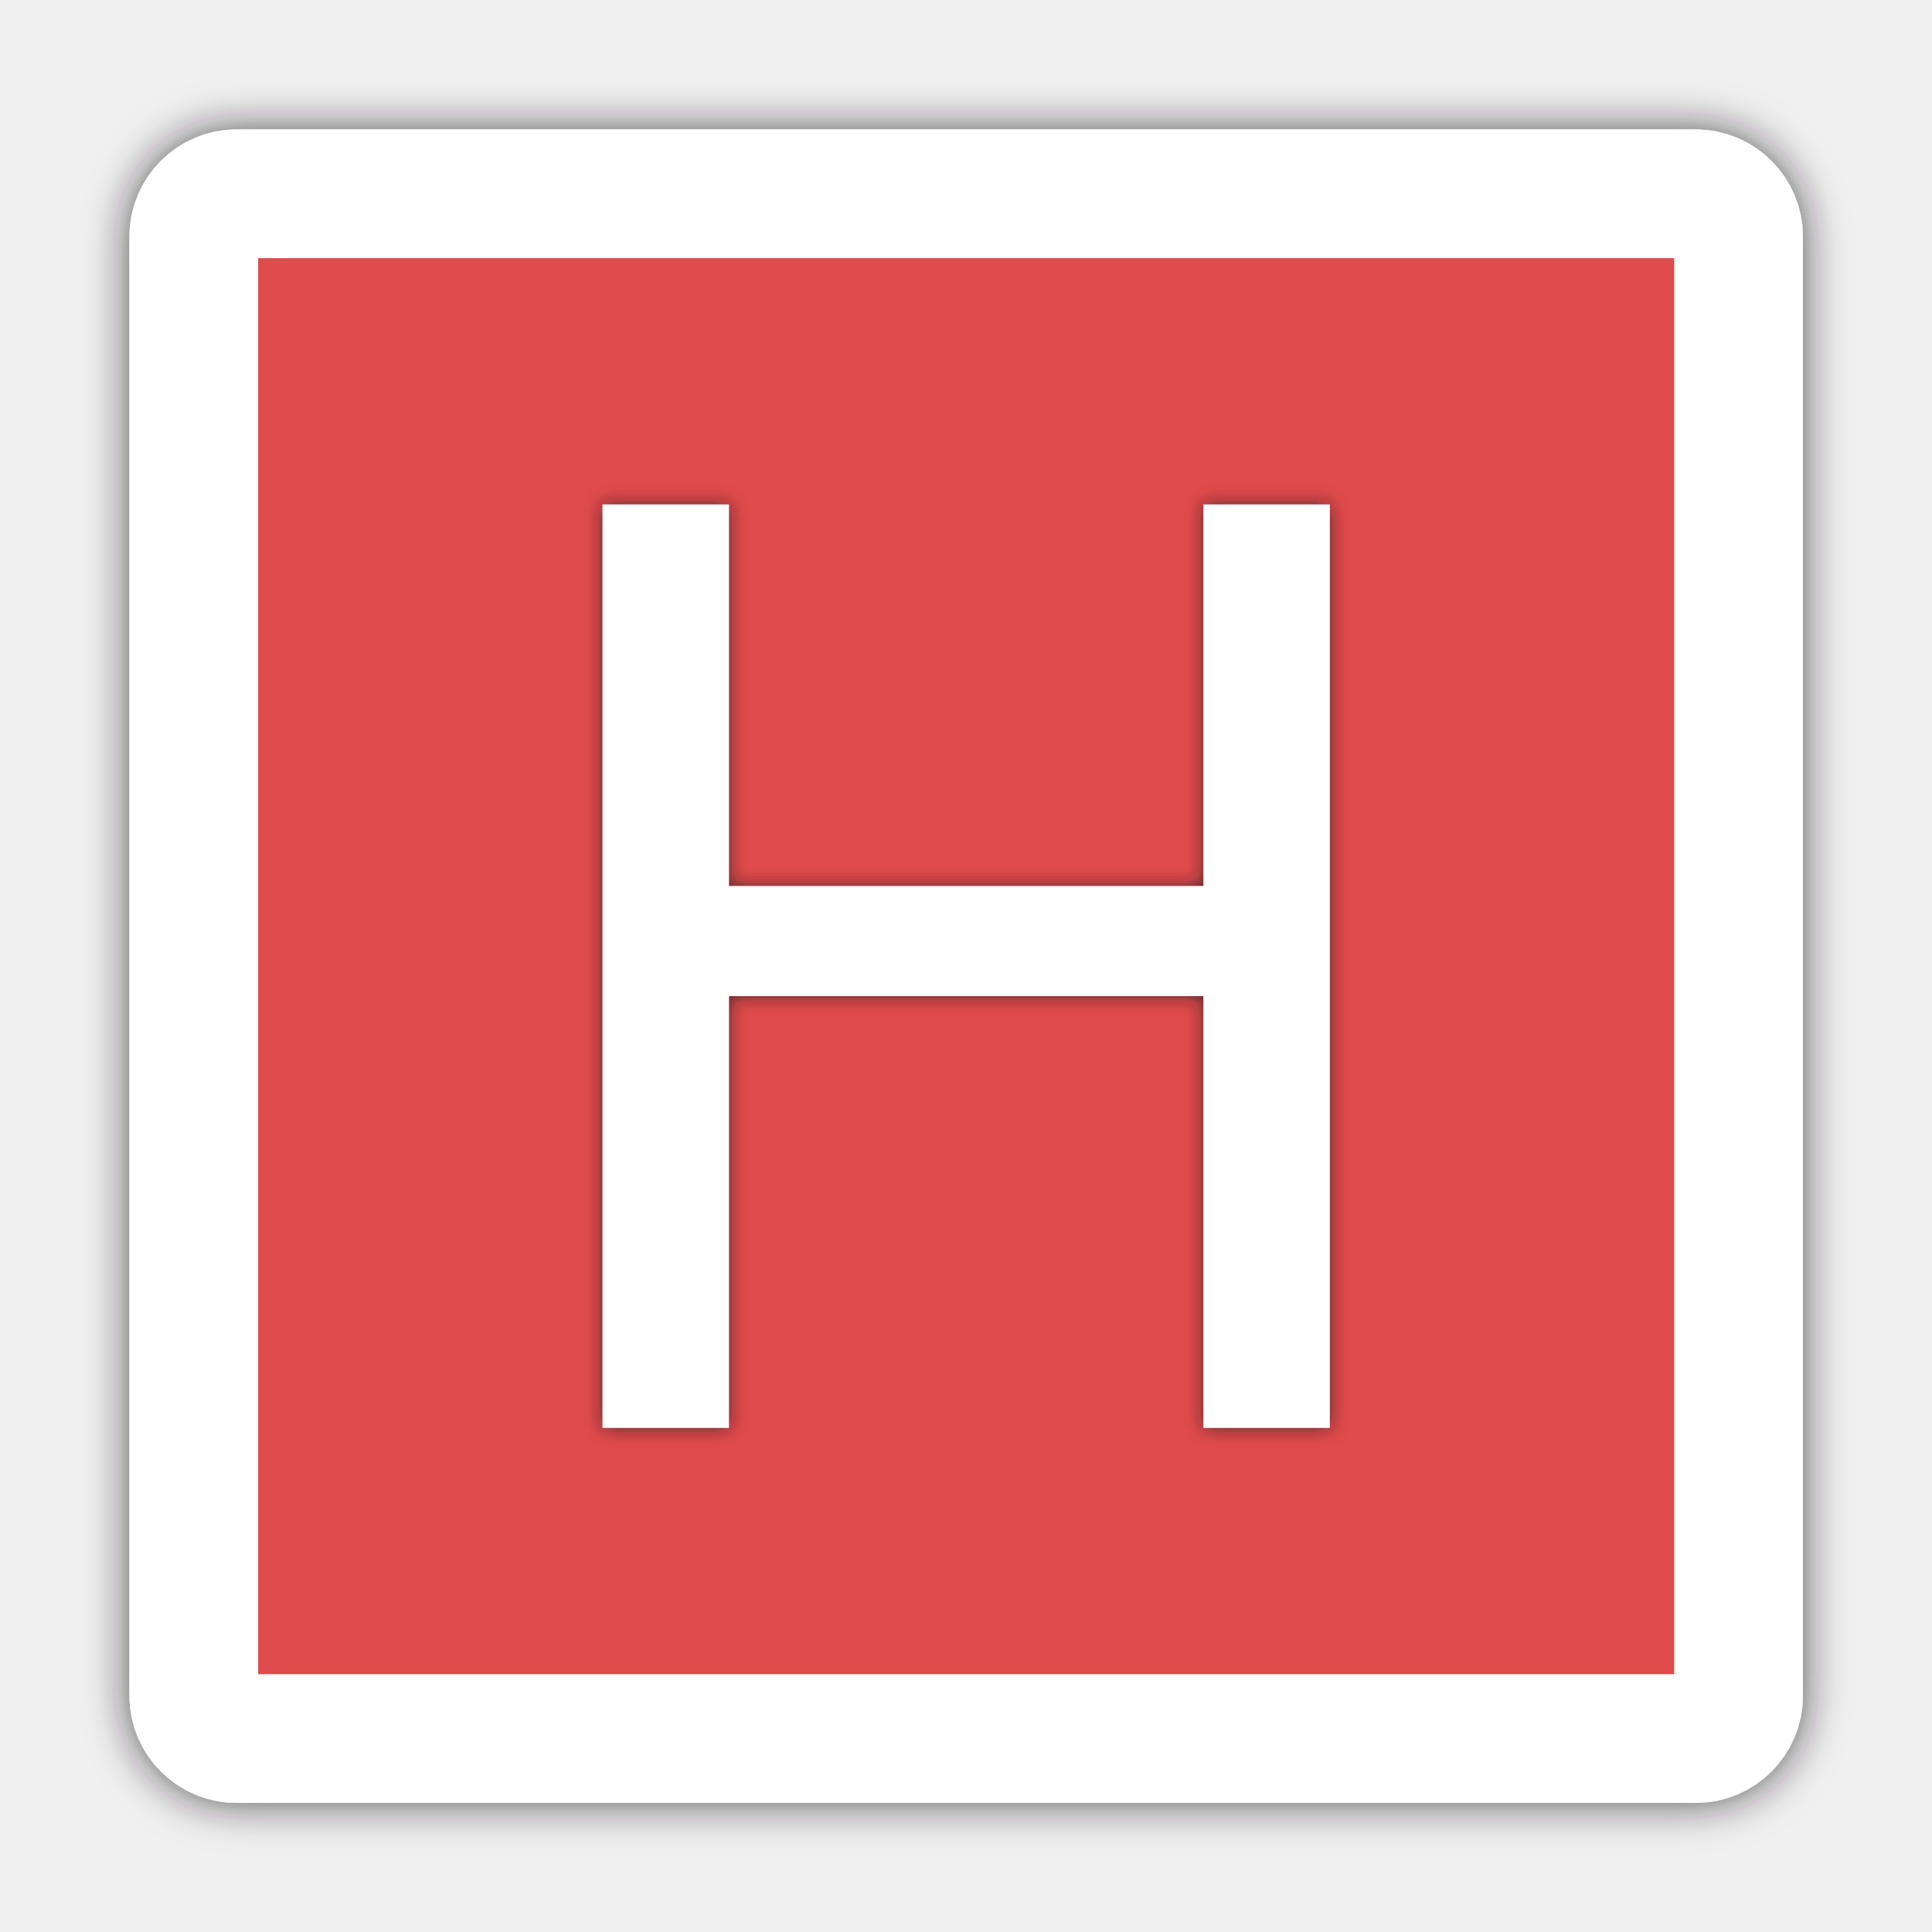
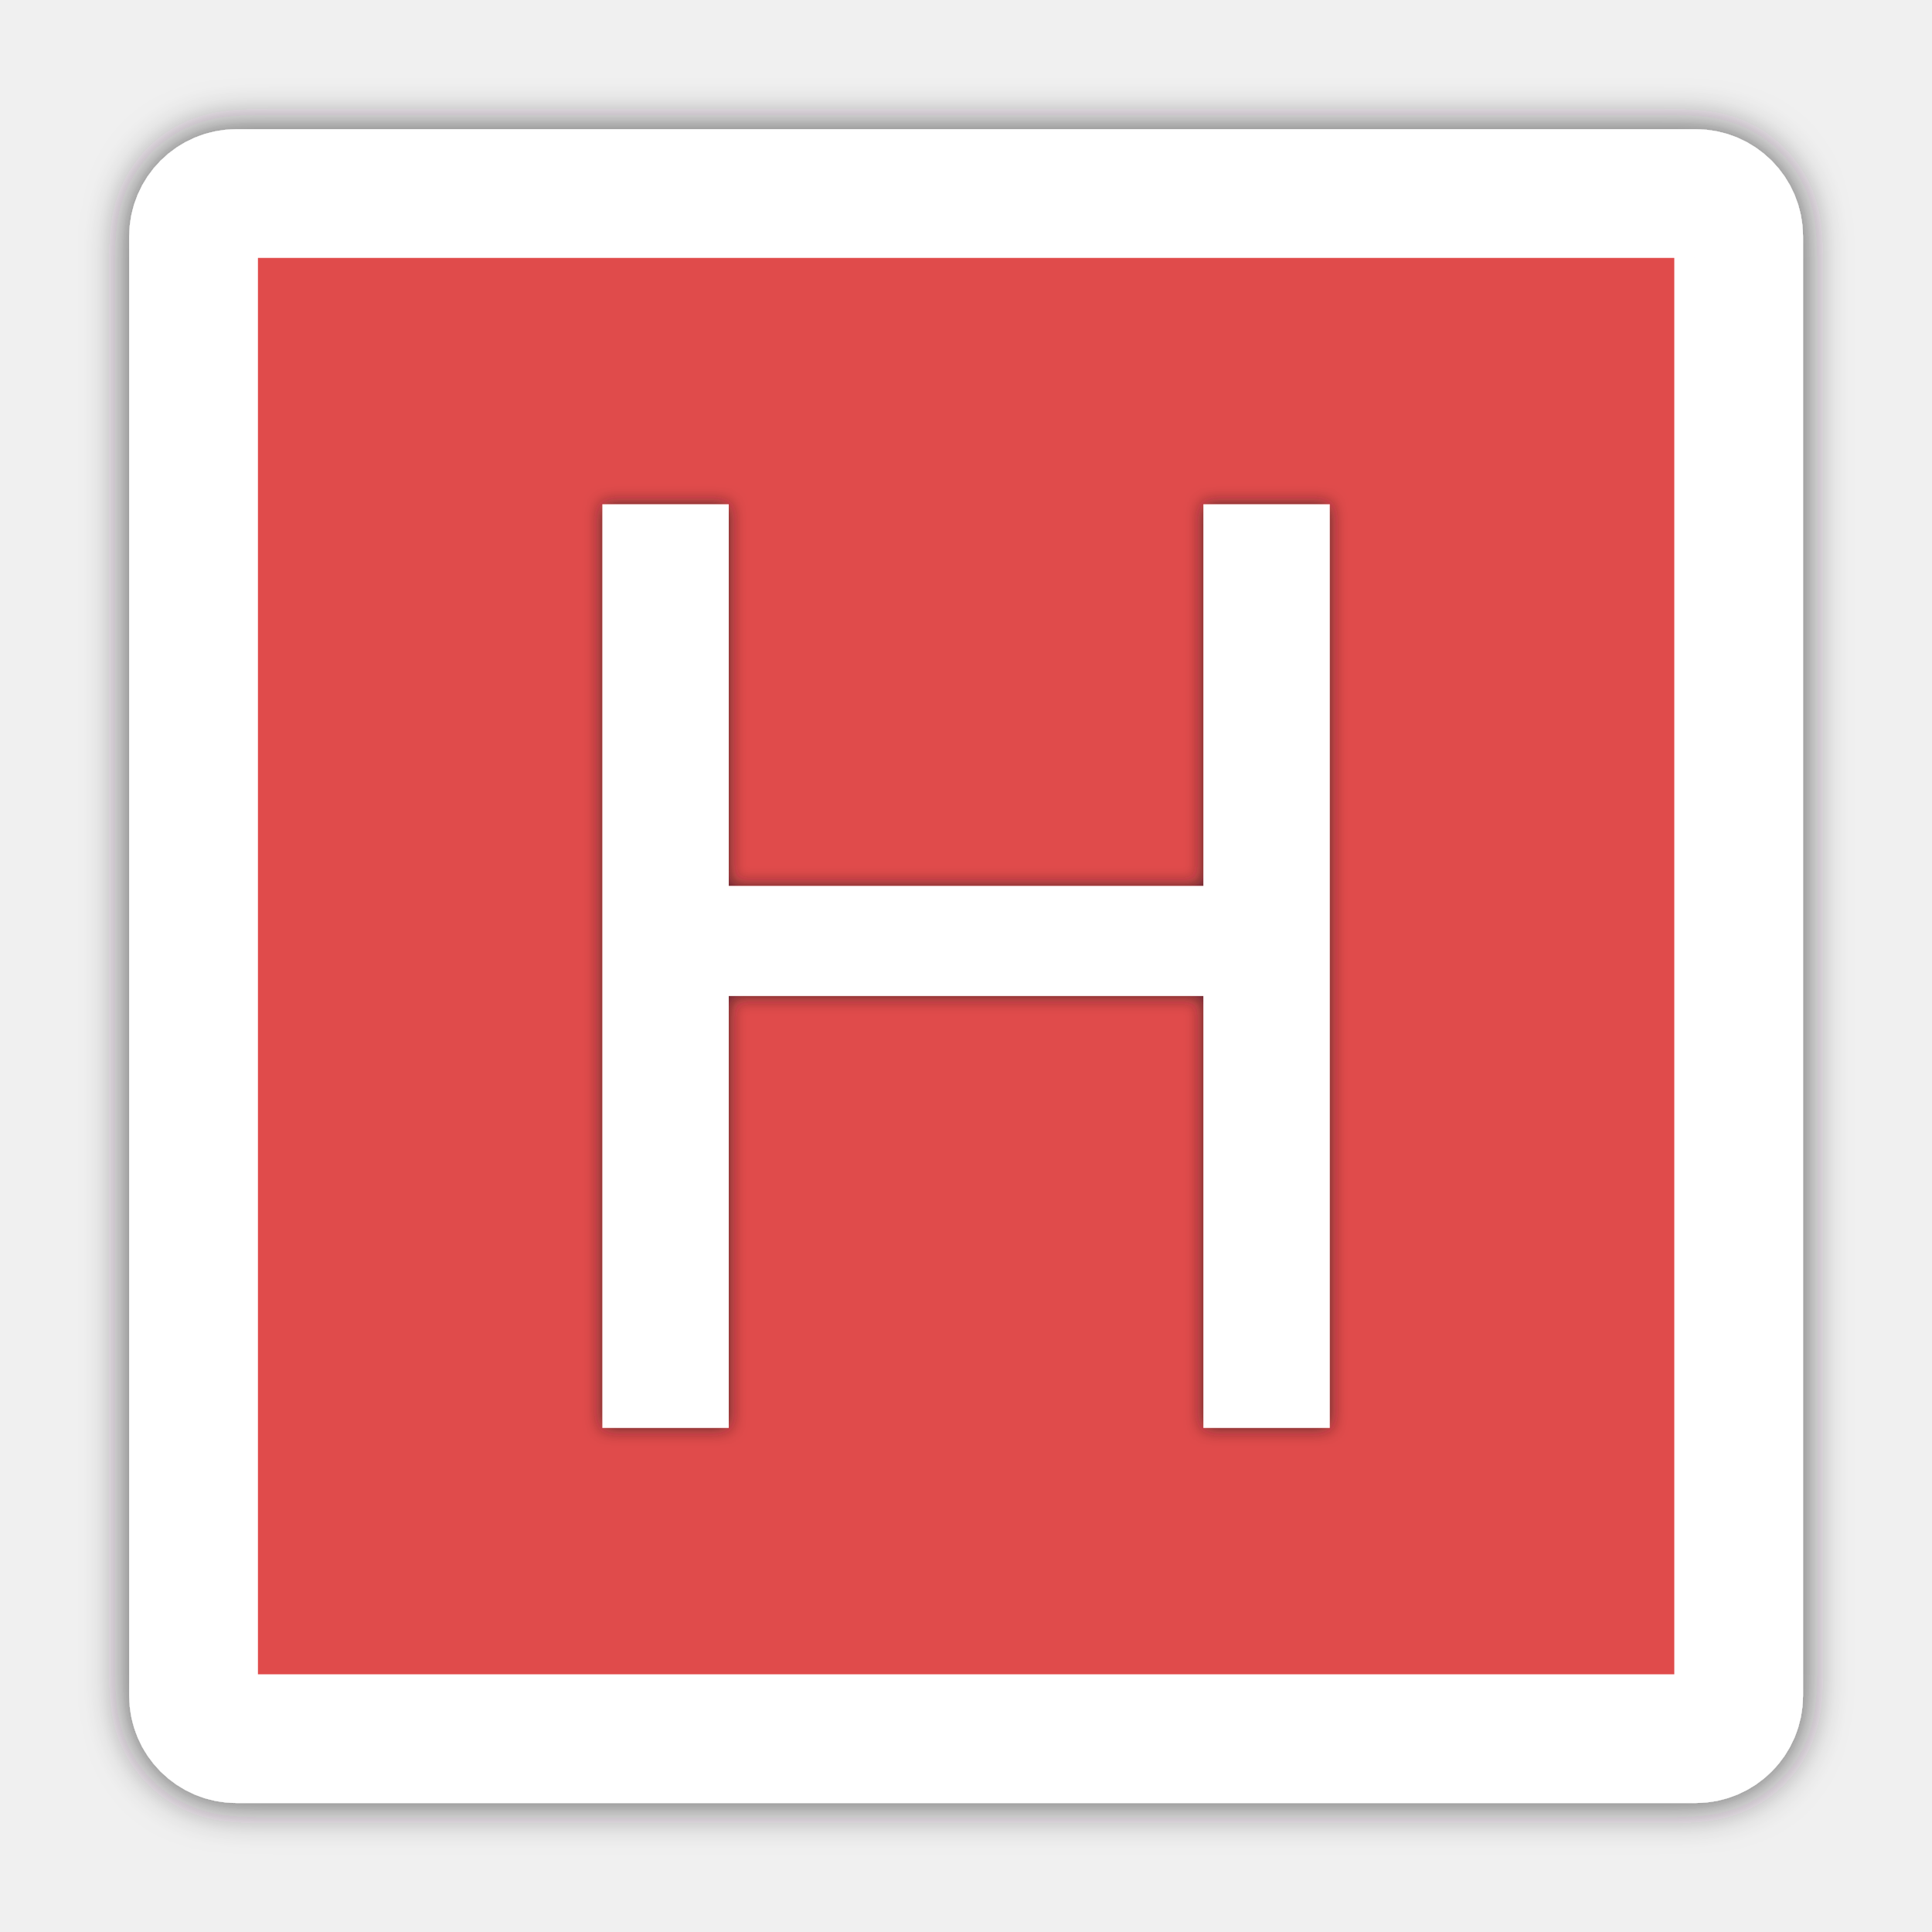
- <svg xmlns="http://www.w3.org/2000/svg" id="Layer_1" data-name="Layer 1" viewBox="0 0 450.24 450.24">
+ <svg xmlns="http://www.w3.org/2000/svg" id="Layer_1" data-name="Layer 1" viewBox="0 0 500.16 500.16">
  <defs>
    <style>
      .cls-1 {
        filter: url(#drop-shadow-2);
      }

      .cls-2 {
        fill: #fff;
      }

      .cls-3 {
        fill: #e04b4b;
        filter: url(#drop-shadow-1);
        stroke: #fff;
        stroke-miterlimit: 10;
-         stroke-width: 30px;
+         stroke-width: 33.33px;
      }
    </style>
-     <filter id="drop-shadow-1" x="0" y="0" width="450.24" height="450.24" filterUnits="userSpaceOnUse">
+     <filter id="drop-shadow-1" x="0" y="0" width="500.16" height="500.16" filterUnits="userSpaceOnUse">
      <feOffset dx="0" dy="0" />
-       <feGaussianBlur result="blur" stdDeviation="5" />
+       <feGaussianBlur result="blur" stdDeviation="5.56" />
      <feFlood flood-color="#231f20" flood-opacity=".75" />
      <feComposite in2="blur" operator="in" />
      <feComposite in="SourceGraphic" />
    </filter>
-     <filter id="drop-shadow-2" x="134.28" y="111.48" width="181.68" height="227.28" filterUnits="userSpaceOnUse">
+     <filter id="drop-shadow-2" x="149.2" y="123.76" width="201.84" height="252.72" filterUnits="userSpaceOnUse">
      <feOffset dx="0" dy="0" />
-       <feGaussianBlur result="blur-2" stdDeviation="2" />
+       <feGaussianBlur result="blur-2" stdDeviation="2.22" />
      <feFlood flood-color="#231f20" flood-opacity=".75" />
      <feComposite in2="blur-2" operator="in" />
      <feComposite in="SourceGraphic" />
    </filter>
  </defs>
-   <rect class="cls-3" x="45.16" y="45.16" width="360" height="360" rx="10" ry="10" />
+   <rect class="cls-3" x="50.11" y="50.11" width="400" height="400" rx="11.11" ry="11.11" />
  <g class="cls-1">
-     <path class="cls-2" d="M140.42,117.57h29.44v88.92h110.6v-88.92h29.44v215.19h-29.44v-100.63h-110.6v100.63h-29.44V117.57Z" />
+     <path class="cls-2" d="M155.95,130.56h32.71v98.8h122.88v-98.8h32.71v239.1h-32.71v-111.82h-122.88v111.82h-32.71v-239.1Z" />
  </g>
</svg>
